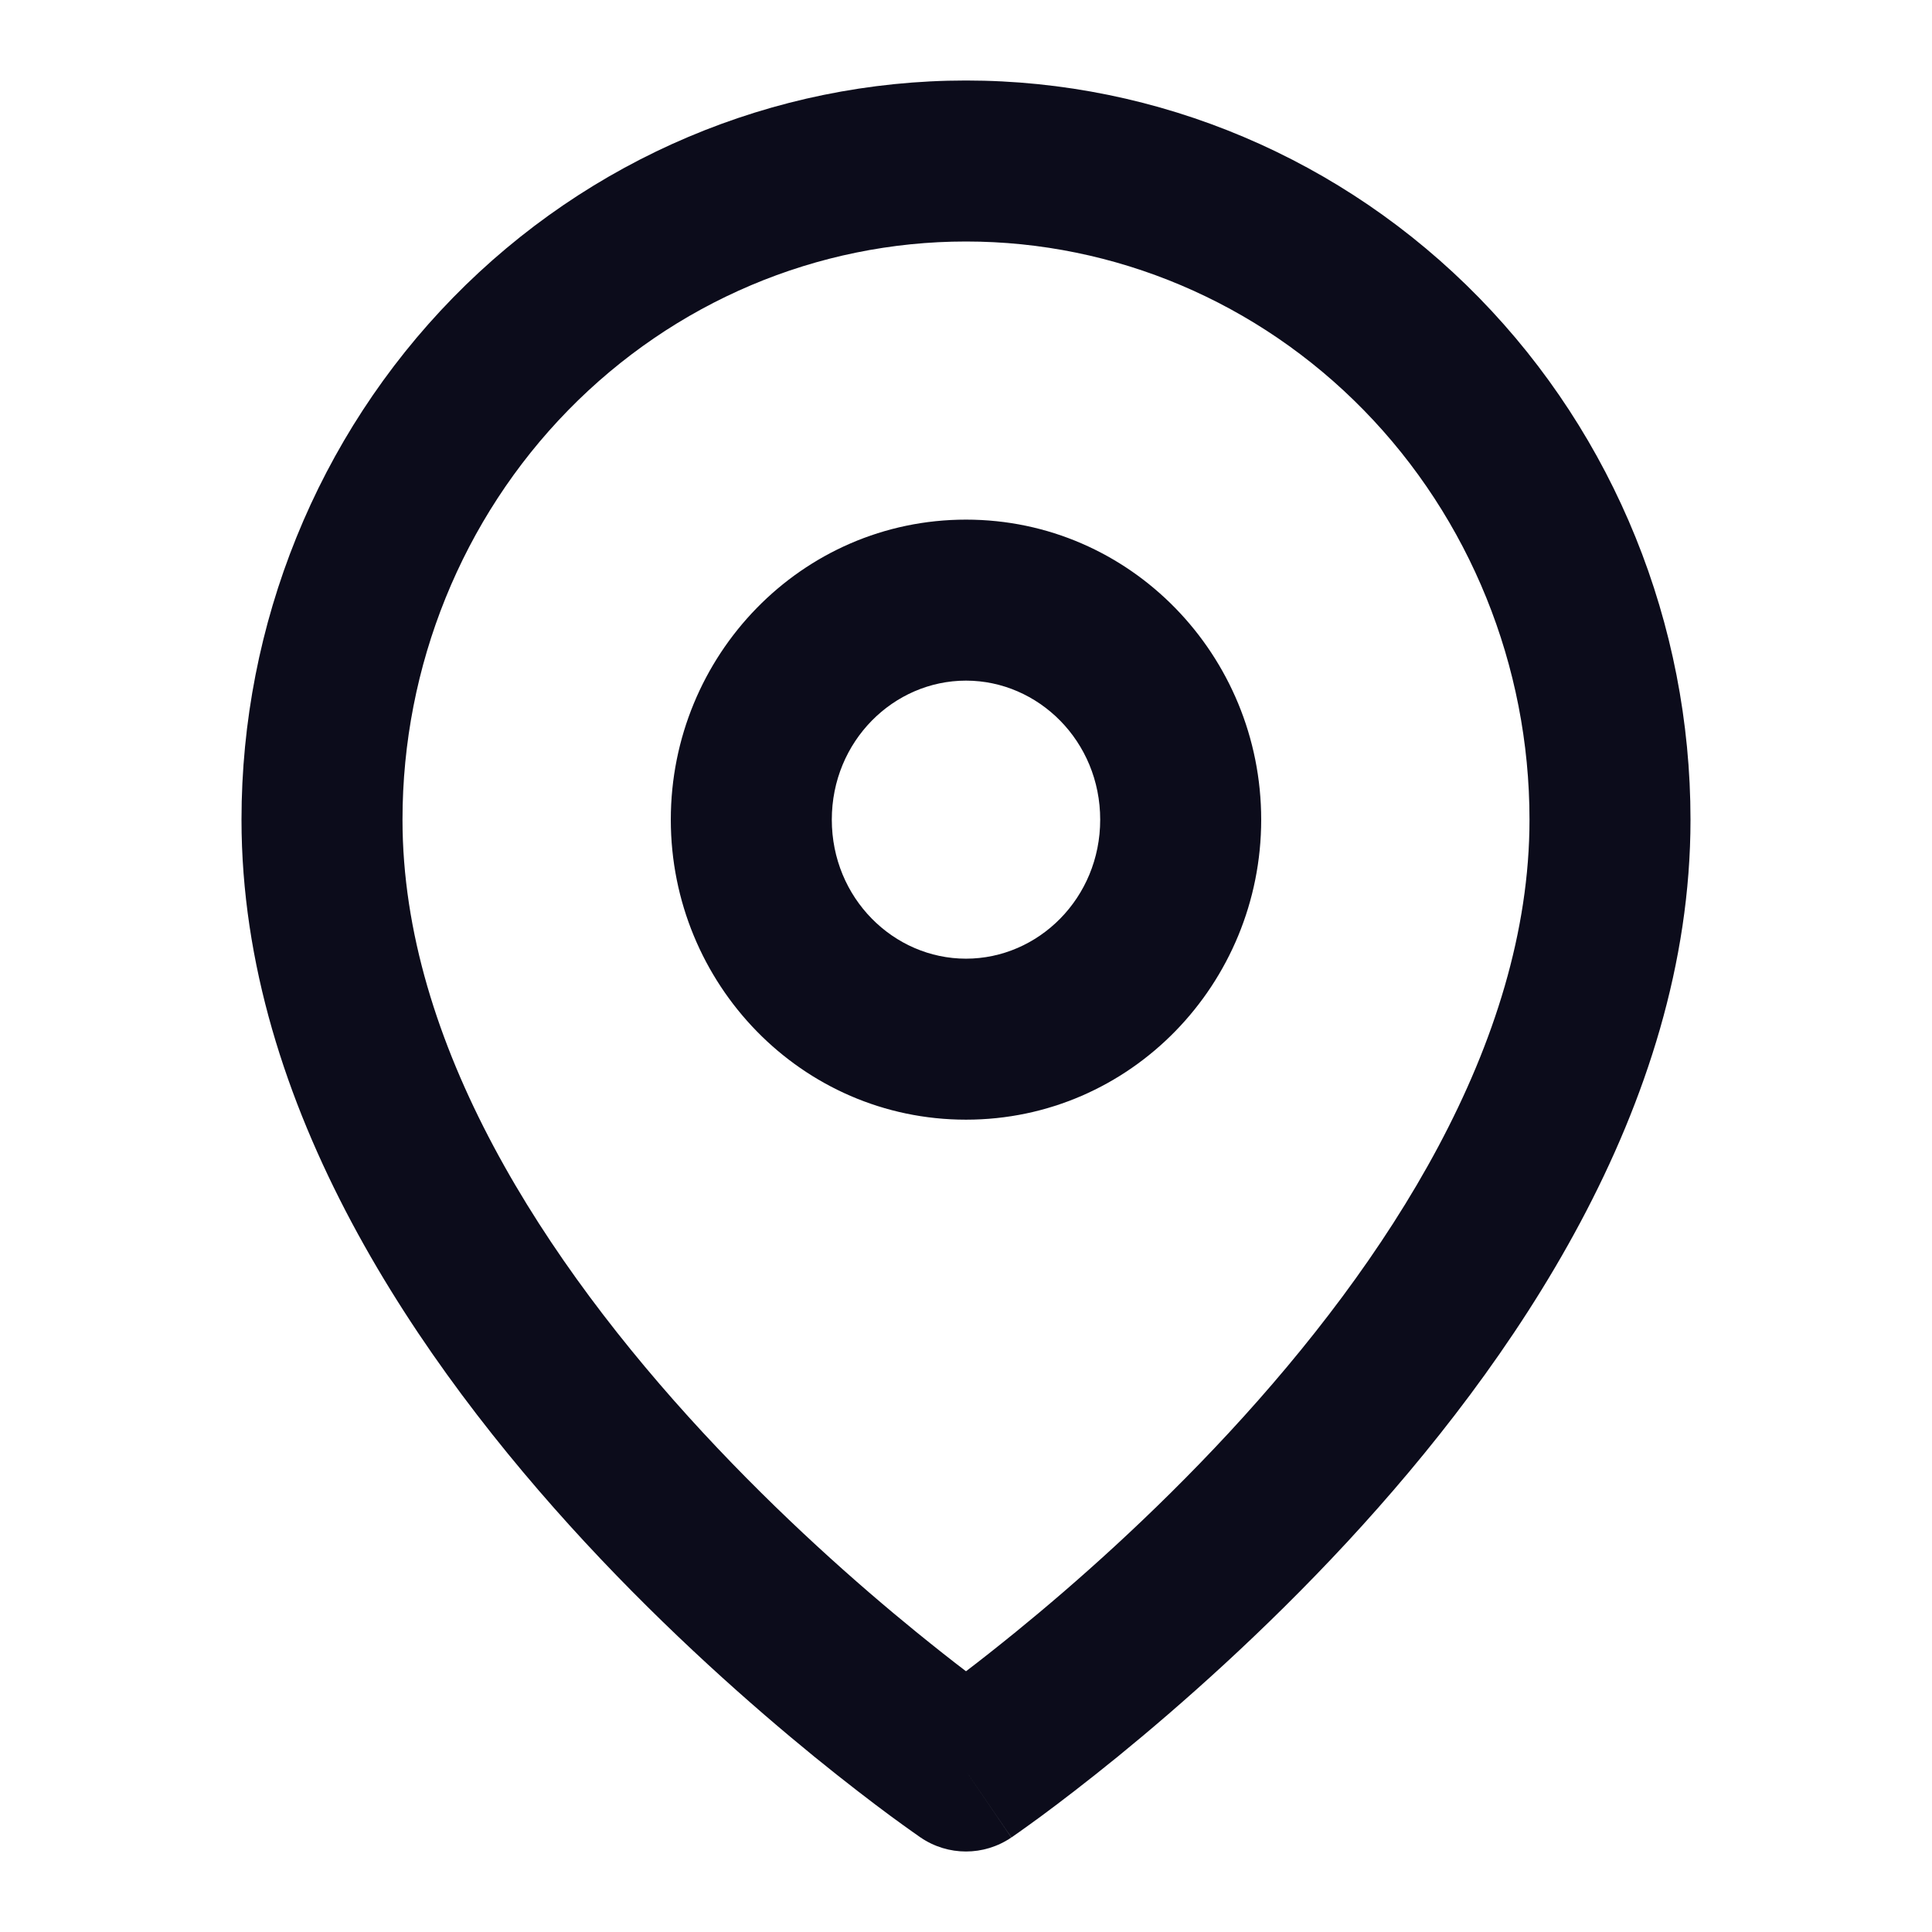
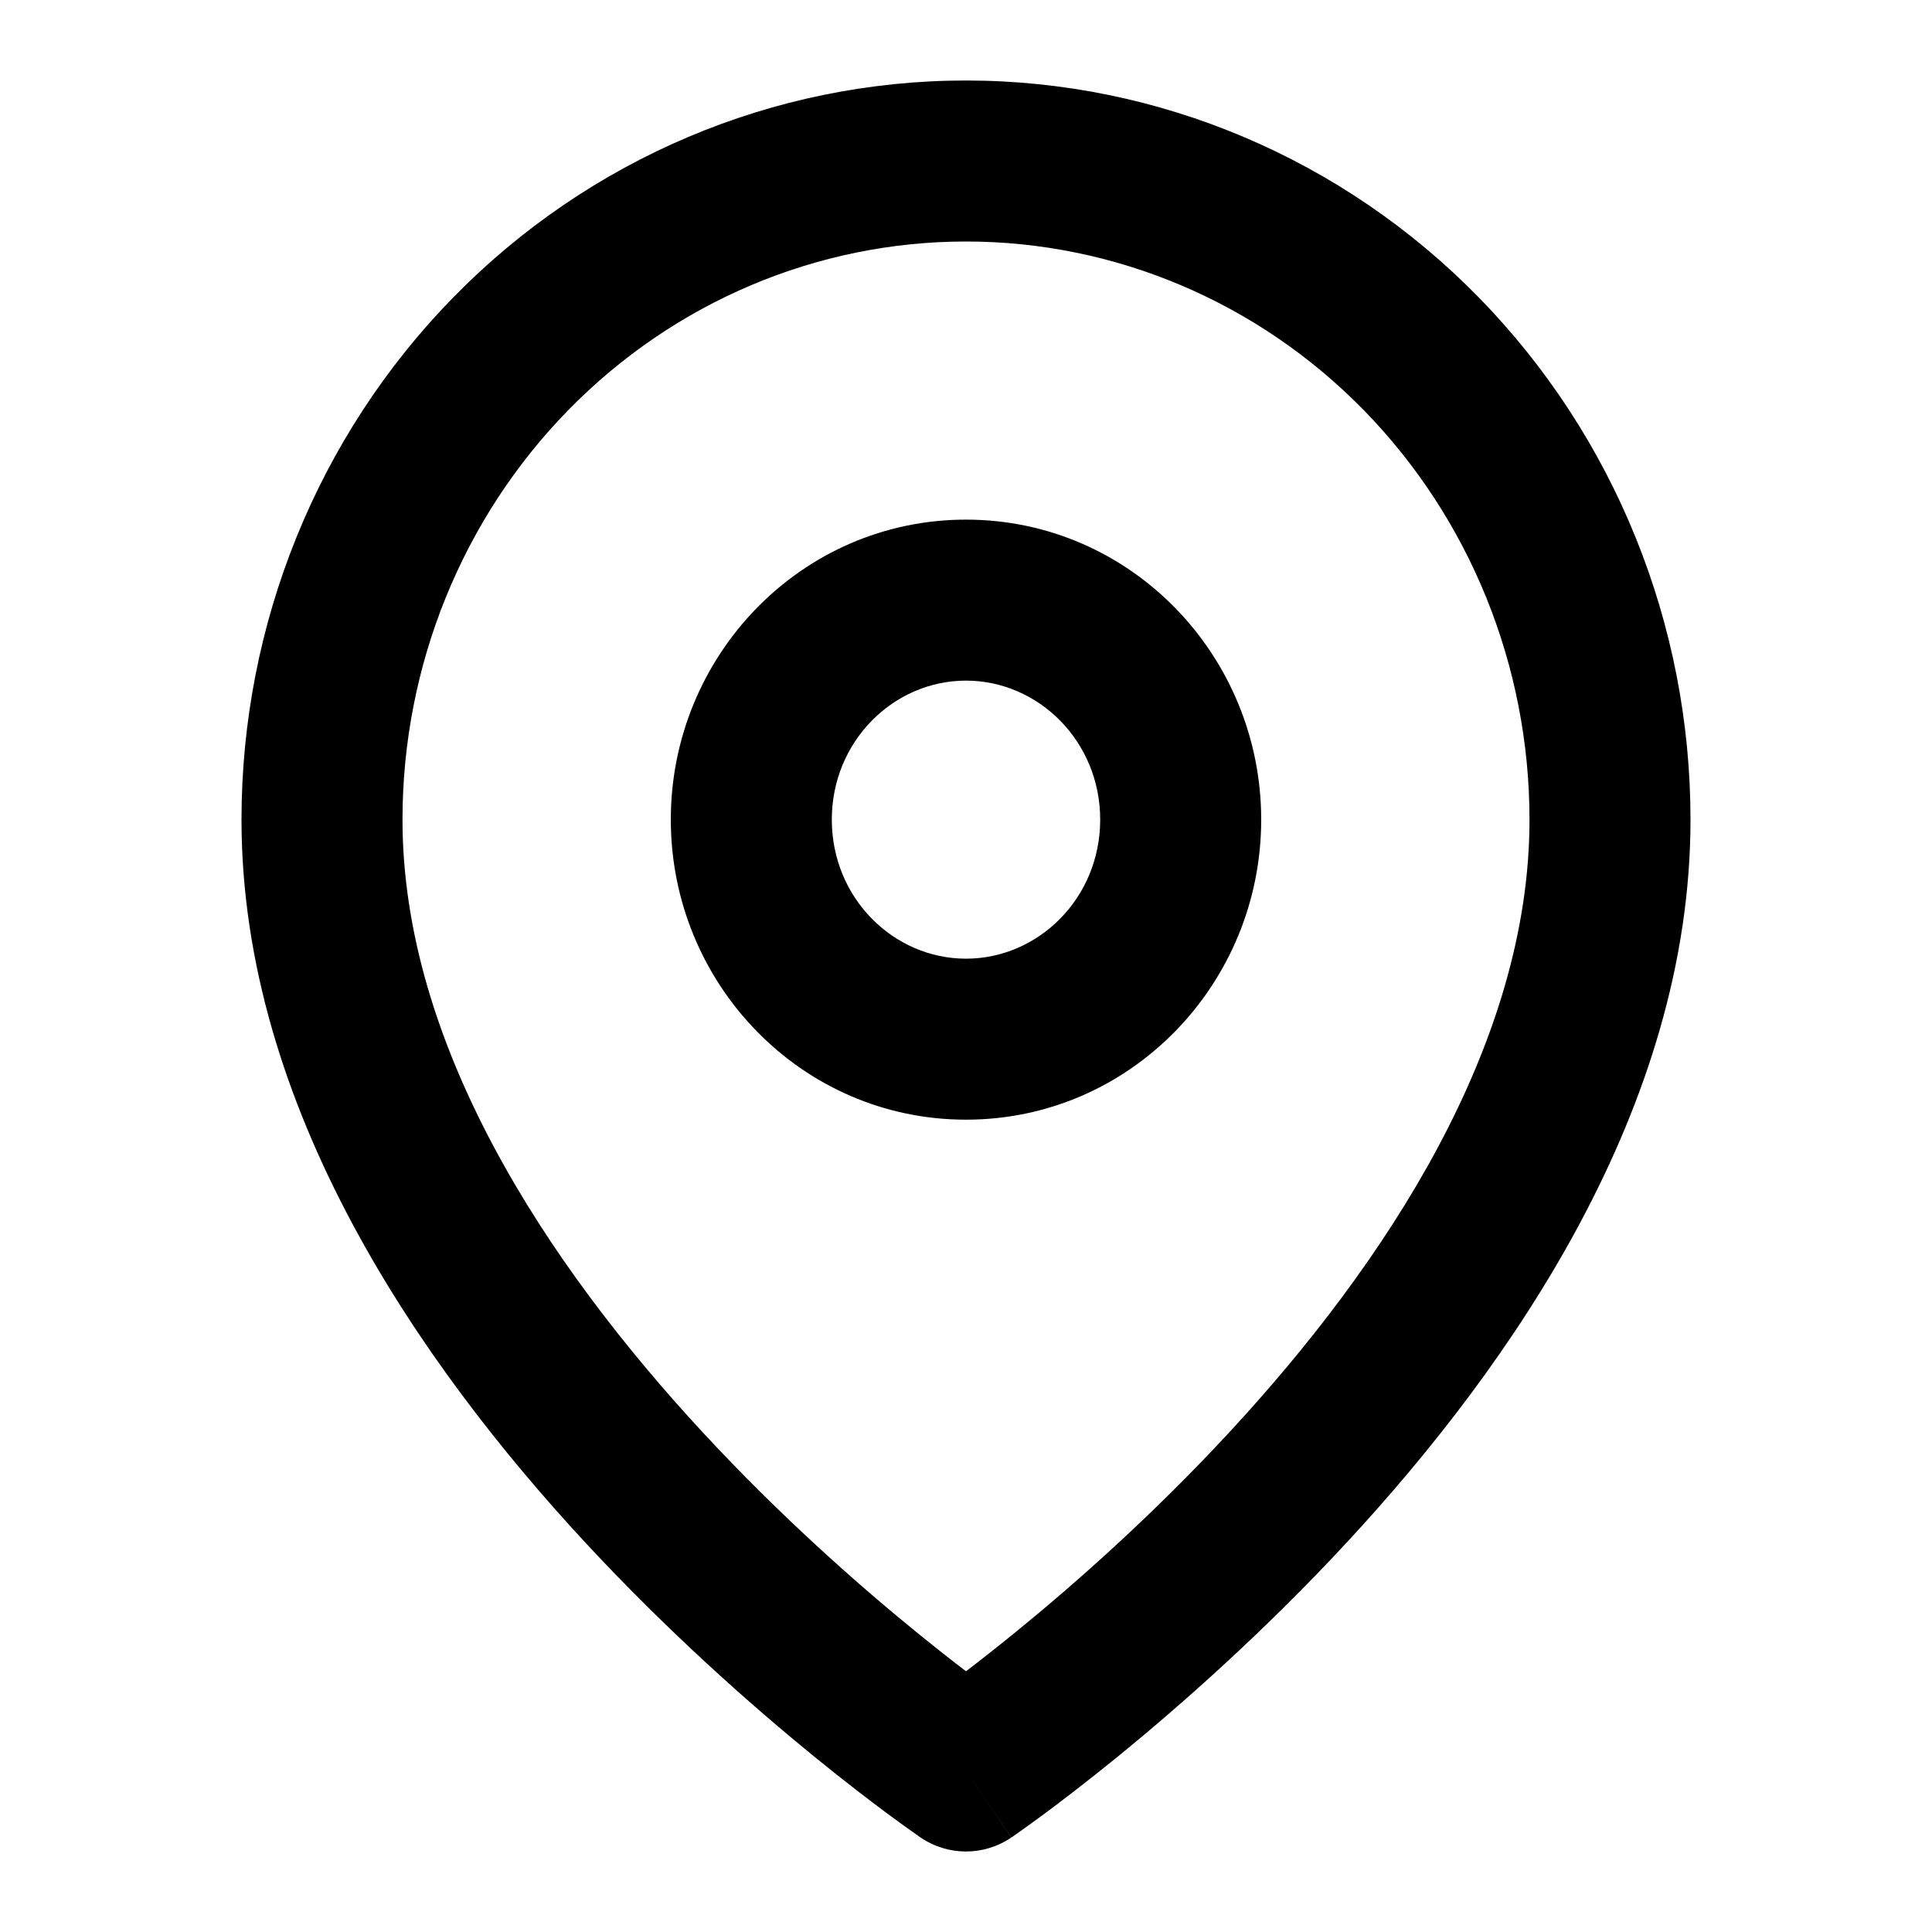
<svg xmlns="http://www.w3.org/2000/svg" width="24" height="24" viewBox="0 0 24 24" fill="none">
-   <path fill-rule="evenodd" clip-rule="evenodd" d="M12 3C10.151 3 8.373 3.751 7.058 5.096C5.743 6.441 5 8.27 5 10.182C5 12.97 6.775 15.683 8.734 17.798C9.694 18.834 10.657 19.683 11.382 20.273C11.617 20.464 11.825 20.628 12 20.761C12.175 20.628 12.383 20.464 12.618 20.273C13.343 19.683 14.306 18.834 15.266 17.798C17.225 15.683 19 12.97 19 10.182C19 8.27 18.257 6.441 16.942 5.096C15.627 3.751 13.849 3 12 3ZM12 22C11.437 22.826 11.436 22.826 11.436 22.826L11.433 22.824L11.427 22.82L11.406 22.805C11.389 22.793 11.364 22.776 11.332 22.753C11.268 22.708 11.177 22.642 11.062 22.558C10.832 22.388 10.507 22.14 10.118 21.824C9.343 21.192 8.306 20.279 7.266 19.157C5.225 16.953 3 13.757 3 10.182C3 7.754 3.943 5.421 5.628 3.697C7.314 1.973 9.606 1 12 1C14.394 1 16.686 1.973 18.372 3.697C20.057 5.421 21 7.754 21 10.182C21 13.757 18.775 16.953 16.734 19.157C15.694 20.279 14.657 21.192 13.882 21.824C13.493 22.14 13.168 22.388 12.938 22.558C12.823 22.642 12.732 22.708 12.668 22.753C12.636 22.776 12.611 22.793 12.594 22.805L12.573 22.82L12.567 22.824L12.565 22.825C12.564 22.826 12.563 22.826 12 22ZM12 22L12.563 22.826C12.223 23.058 11.776 23.058 11.436 22.826L12 22ZM12 8.455C11.101 8.455 10.333 9.207 10.333 10.182C10.333 11.157 11.101 11.909 12 11.909C12.899 11.909 13.667 11.157 13.667 10.182C13.667 9.207 12.899 8.455 12 8.455ZM8.333 10.182C8.333 8.145 9.954 6.455 12 6.455C14.046 6.455 15.667 8.145 15.667 10.182C15.667 12.219 14.046 13.909 12 13.909C9.954 13.909 8.333 12.219 8.333 10.182Z" fill="#0C0C1B" />
+   <path fill-rule="evenodd" clip-rule="evenodd" d="M12 3C10.151 3 8.373 3.751 7.058 5.096C5.743 6.441 5 8.27 5 10.182C5 12.97 6.775 15.683 8.734 17.798C9.694 18.834 10.657 19.683 11.382 20.273C11.617 20.464 11.825 20.628 12 20.761C12.175 20.628 12.383 20.464 12.618 20.273C13.343 19.683 14.306 18.834 15.266 17.798C17.225 15.683 19 12.97 19 10.182C19 8.27 18.257 6.441 16.942 5.096C15.627 3.751 13.849 3 12 3ZM12 22C11.437 22.826 11.436 22.826 11.436 22.826L11.433 22.824L11.427 22.82L11.406 22.805C11.389 22.793 11.364 22.776 11.332 22.753C11.268 22.708 11.177 22.642 11.062 22.558C10.832 22.388 10.507 22.14 10.118 21.824C9.343 21.192 8.306 20.279 7.266 19.157C5.225 16.953 3 13.757 3 10.182C3 7.754 3.943 5.421 5.628 3.697C7.314 1.973 9.606 1 12 1C14.394 1 16.686 1.973 18.372 3.697C20.057 5.421 21 7.754 21 10.182C21 13.757 18.775 16.953 16.734 19.157C15.694 20.279 14.657 21.192 13.882 21.824C13.493 22.14 13.168 22.388 12.938 22.558C12.823 22.642 12.732 22.708 12.668 22.753C12.636 22.776 12.611 22.793 12.594 22.805L12.573 22.82L12.567 22.824L12.565 22.825C12.564 22.826 12.563 22.826 12 22ZM12 22L12.563 22.826C12.223 23.058 11.776 23.058 11.436 22.826L12 22ZM12 8.455C11.101 8.455 10.333 9.207 10.333 10.182C10.333 11.157 11.101 11.909 12 11.909C12.899 11.909 13.667 11.157 13.667 10.182C13.667 9.207 12.899 8.455 12 8.455ZM8.333 10.182C8.333 8.145 9.954 6.455 12 6.455C14.046 6.455 15.667 8.145 15.667 10.182C15.667 12.219 14.046 13.909 12 13.909C9.954 13.909 8.333 12.219 8.333 10.182Z" fill="currentColor" />
</svg>
